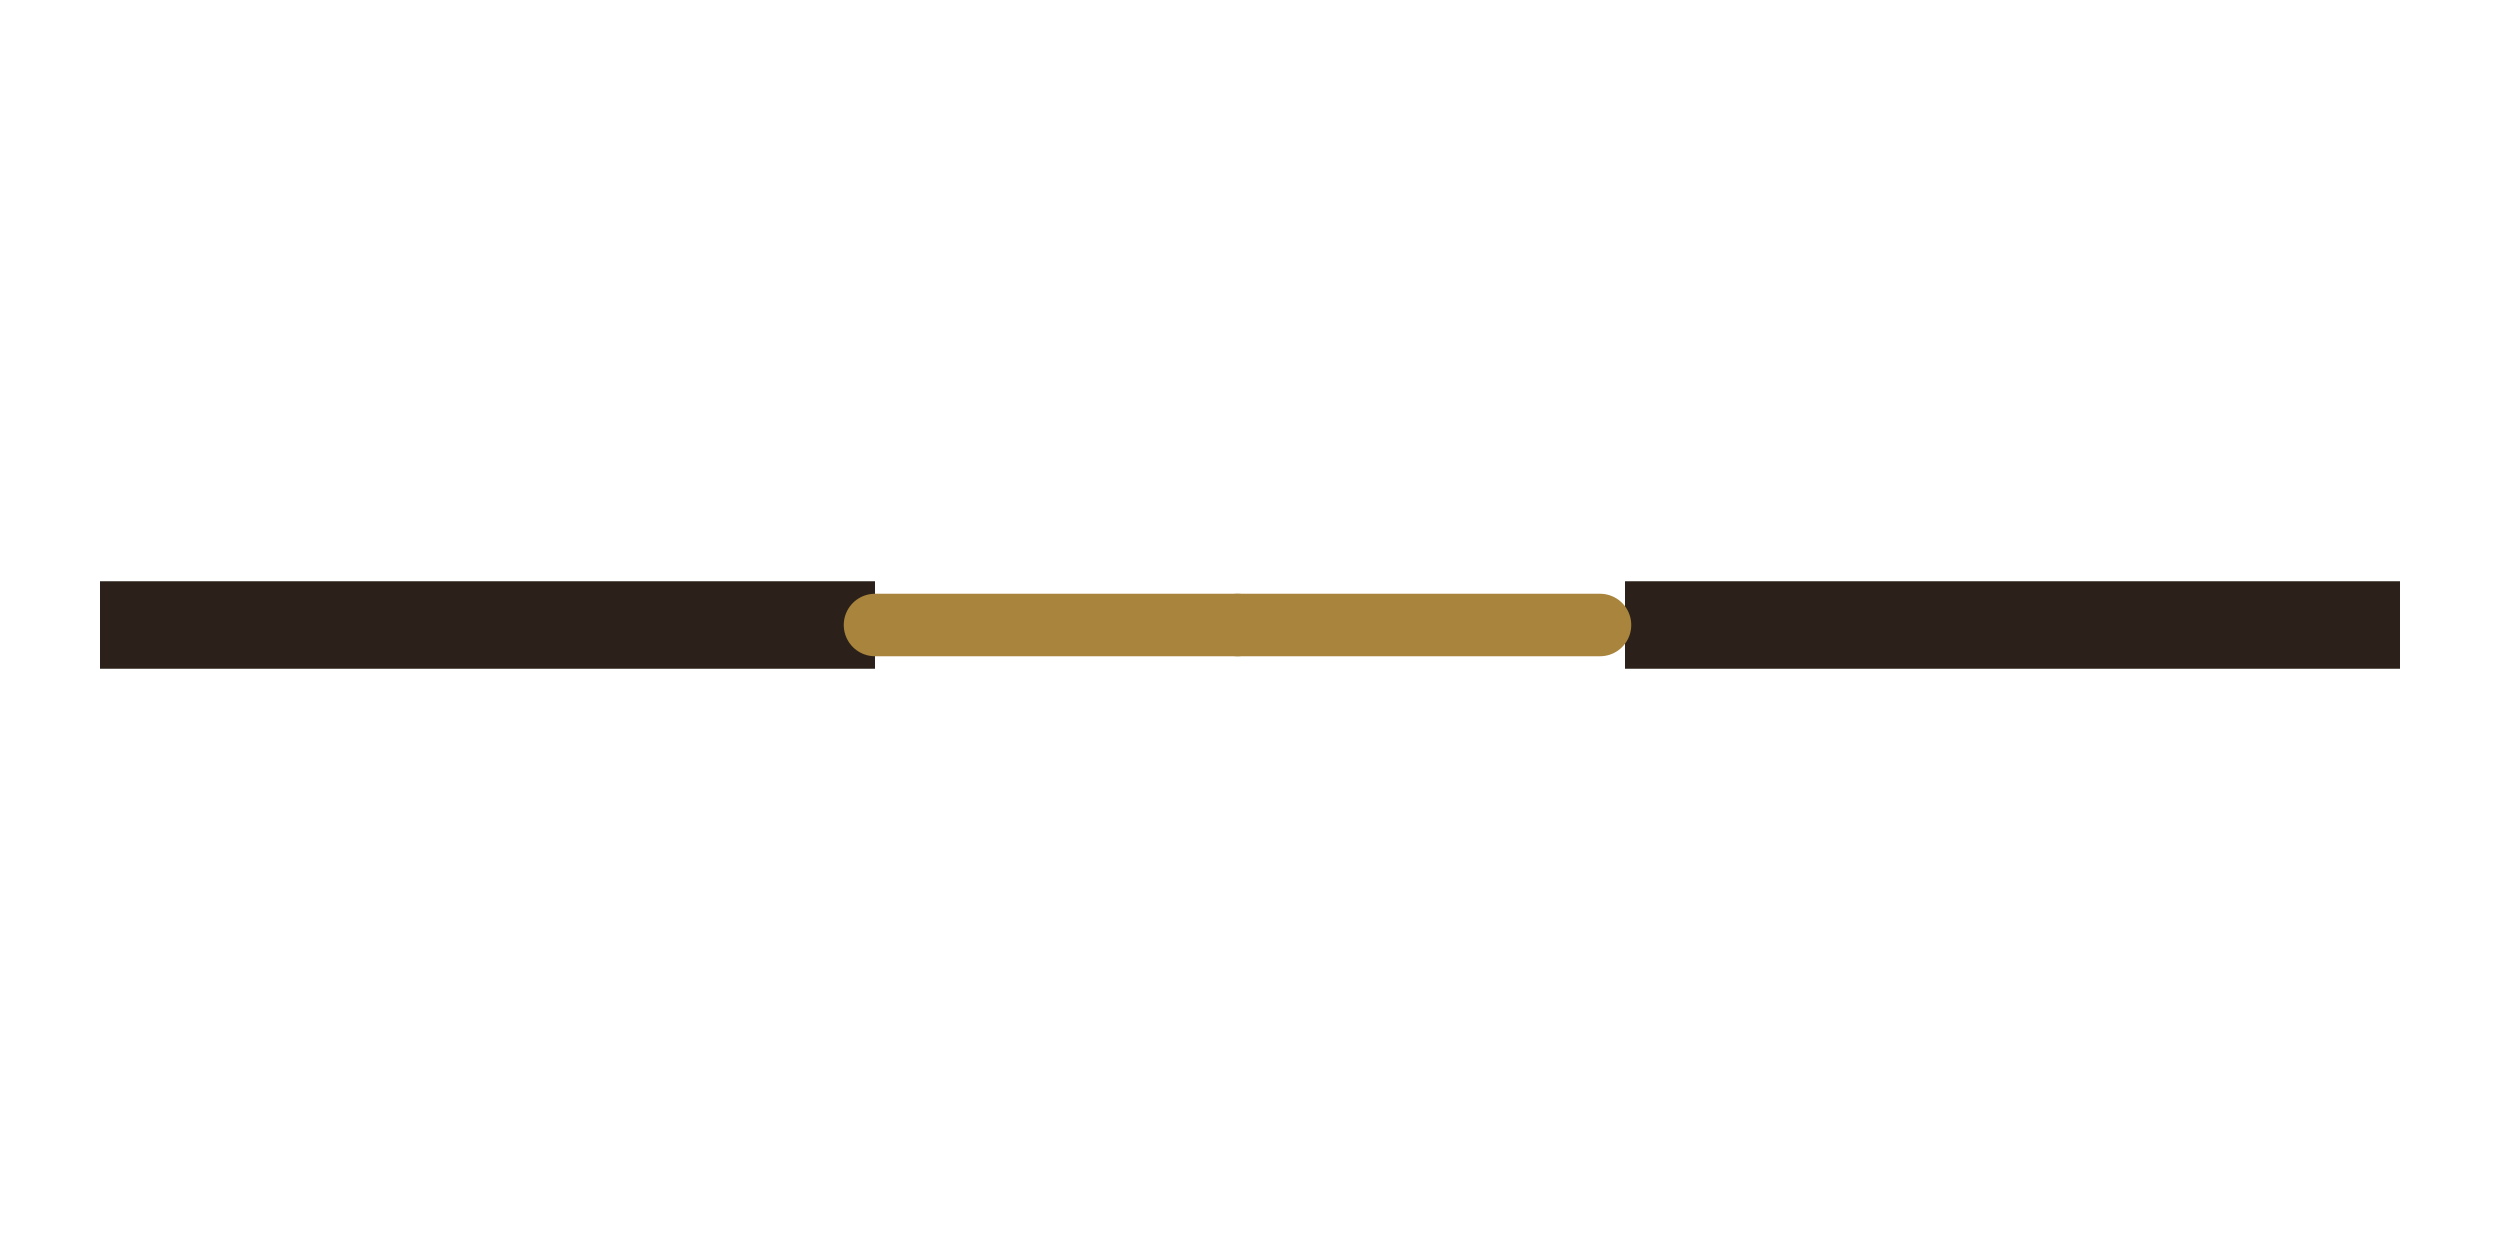
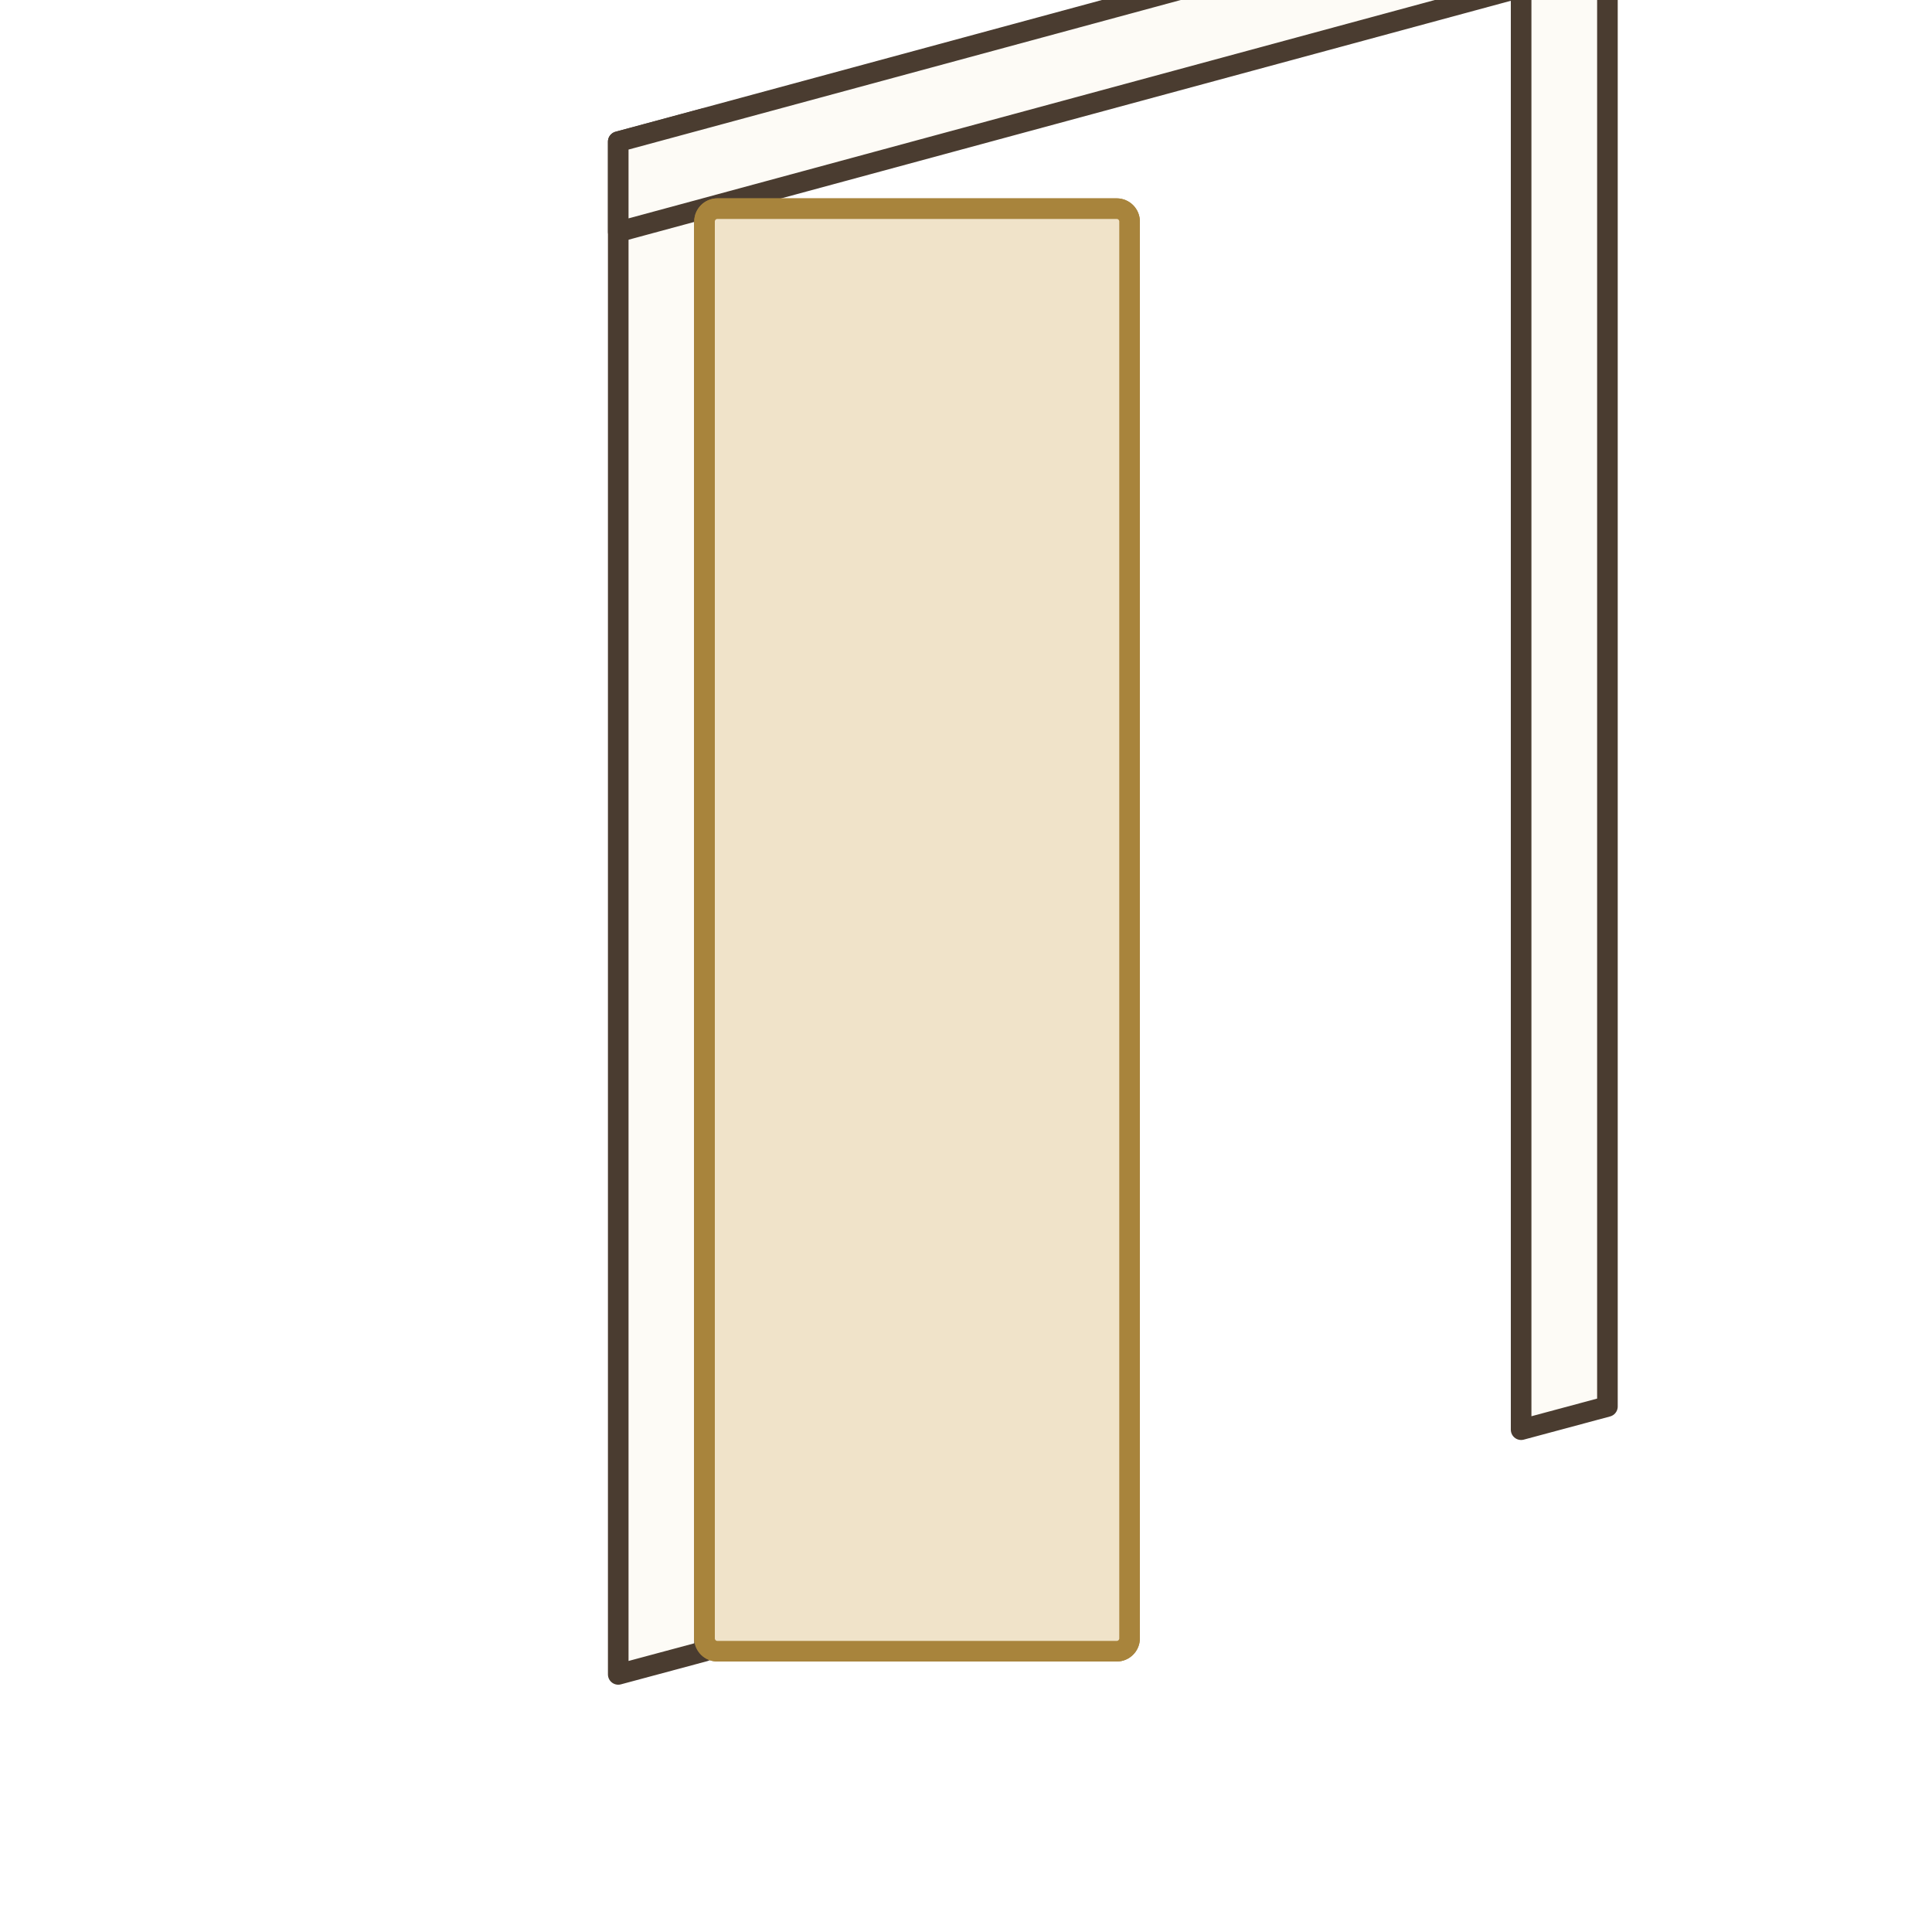
- <svg xmlns="http://www.w3.org/2000/svg" viewBox="0 0 200 100" role="img" aria-label="">
-   <style>.m{stroke:#2b211a;stroke-width:7;stroke-linecap:butt}.a{stroke:#a8843c;stroke-width:5;stroke-linecap:round}.t{stroke:#8d7d6a;stroke-width:1.1;stroke-dasharray:3 4;opacity:.5}.s{stroke:#8d7d6a;stroke-width:1.6;opacity:.75}line,path,rect{fill:none}g,path,line,rect{transform-box:view-box}.p1{transform-origin:70px 50px;animation:f1 4.6s ease-in-out infinite}.p2{transform-origin:99px 50px;animation:f2 4.6s ease-in-out infinite}@keyframes f1{0%,10%{transform:rotate(0)}50%,66%{transform:rotate(-74deg)}94%,100%{transform:rotate(0)}}@keyframes f2{0%,10%{transform:rotate(0)}50%,66%{transform:rotate(150deg)}94%,100%{transform:rotate(0)}}</style>
-   <line class="m" x1="8" y1="50" x2="70" y2="50" />
-   <line class="m" x1="130" y1="50" x2="192" y2="50" />
-   <g class="p1">
-     <line class="a" x1="70" y1="50" x2="99" y2="50" />
-     <g class="p2">
-       <line class="a" x1="99" y1="50" x2="128" y2="50" />
+ <svg xmlns="http://www.w3.org/2000/svg" viewBox="0 0 150 150" role="img" aria-label="">
+   <style>g{transform-box:view-box;transform-origin:0 0}.p1{animation:k1 5.6s linear infinite}.p2{animation:k2 5.6s linear infinite}@keyframes k1{0%{transform:matrix(0.960,-0.260,0,1,0,0)}10%{transform:matrix(0.960,-0.260,0,1,0,0)}16%{transform:matrix(0.900,-0.235,0,1,0,0)}22%{transform:matrix(0.717,-0.163,0,1,0,0)}28%{transform:matrix(0.424,-0.058,0,1,0,0)}34%{transform:matrix(0.092,0.053,0,1,0,0)}40%{transform:matrix(-0.171,0.136,0,1,0,0)}46%{transform:matrix(-0.274,0.167,0,1,0,0)}64%{transform:matrix(-0.274,0.167,0,1,0,0)}69%{transform:matrix(-0.171,0.136,0,1,0,0)}75%{transform:matrix(0.092,0.053,0,1,0,0)}80%{transform:matrix(0.424,-0.058,0,1,0,0)}85%{transform:matrix(0.717,-0.163,0,1,0,0)}91%{transform:matrix(0.900,-0.235,0,1,0,0)}100%{transform:matrix(0.960,-0.260,0,1,0,0)}}@keyframes k2{0%{transform:translate(31.7px,-8.6px) matrix(0.960,-0.260,0,1,0,0)}10%{transform:translate(31.7px,-8.6px) matrix(0.960,-0.260,0,1,0,0)}16%{transform:translate(29.7px,-7.7px) matrix(1.012,-0.283,0,1,0,0)}22%{transform:translate(23.7px,-5.4px) matrix(1.102,-0.330,0,1,0,0)}28%{transform:translate(14.0px,-1.9px) matrix(1.129,-0.363,0,1,0,0)}34%{transform:translate(3.0px,1.8px) matrix(1.055,-0.364,0,1,0,0)}40%{transform:translate(-5.6px,4.5px) matrix(0.931,-0.342,0,1,0,0)}46%{transform:translate(-9.0px,5.5px) matrix(0.867,-0.328,0,1,0,0)}64%{transform:translate(-9.0px,5.5px) matrix(0.867,-0.328,0,1,0,0)}69%{transform:translate(-5.6px,4.5px) matrix(0.931,-0.342,0,1,0,0)}75%{transform:translate(3.0px,1.8px) matrix(1.055,-0.364,0,1,0,0)}80%{transform:translate(14.0px,-1.9px) matrix(1.129,-0.363,0,1,0,0)}85%{transform:translate(23.7px,-5.4px) matrix(1.102,-0.330,0,1,0,0)}91%{transform:translate(29.7px,-7.7px) matrix(1.012,-0.283,0,1,0,0)}100%{transform:translate(31.7px,-8.6px) matrix(0.960,-0.260,0,1,0,0)}}</style>
+   <g style="transform:translate(48px,130px)">
+     <path d="M70.1 -19.0 L73.7 -20.5 L73.7 -132.5 L70.1 -131.0 Z" fill="#e6dccb" stroke="#4a3c30" stroke-width="1.2" stroke-linejoin="round" />
+     <path d="M0.0 -112.0 L76.8 -132.8 L80.4 -134.4 L3.6 -113.6 Z" fill="#f3ede1" stroke="#4a3c30" stroke-width="1.2" stroke-linejoin="round" />
+     <path d="M0.0 0.0 L6.7 -1.8 L6.7 -120.8 L0.0 -119.0 Z" fill="#fdfbf6" stroke="#4a3c30" stroke-width="1.6" stroke-linejoin="round" />
+     <path d="M70.1 -19.0 L76.8 -20.8 L76.8 -139.8 L70.1 -138.0 Z" fill="#fdfbf6" stroke="#4a3c30" stroke-width="1.6" stroke-linejoin="round" />
+     <path d="M0.0 -112.0 L76.8 -132.8 L76.8 -139.8 L0.0 -119.0 Z" fill="#fdfbf6" stroke="#4a3c30" stroke-width="1.6" stroke-linejoin="round" />
+     <g style="transform:translate(6.7px,-113.8px)">
+       <g class="p1">
+         <rect x="0" y="0" width="33" height="112" rx="1" fill="#f0e3c9" stroke="#a8843c" stroke-width="1.6" />
+       </g>
+       <g class="p2">
+         <rect x="0" y="0" width="33" height="112" rx="1" fill="#f0e3c9" stroke="#a8843c" stroke-width="1.6" />
+       </g>
    </g>
  </g>
</svg>
